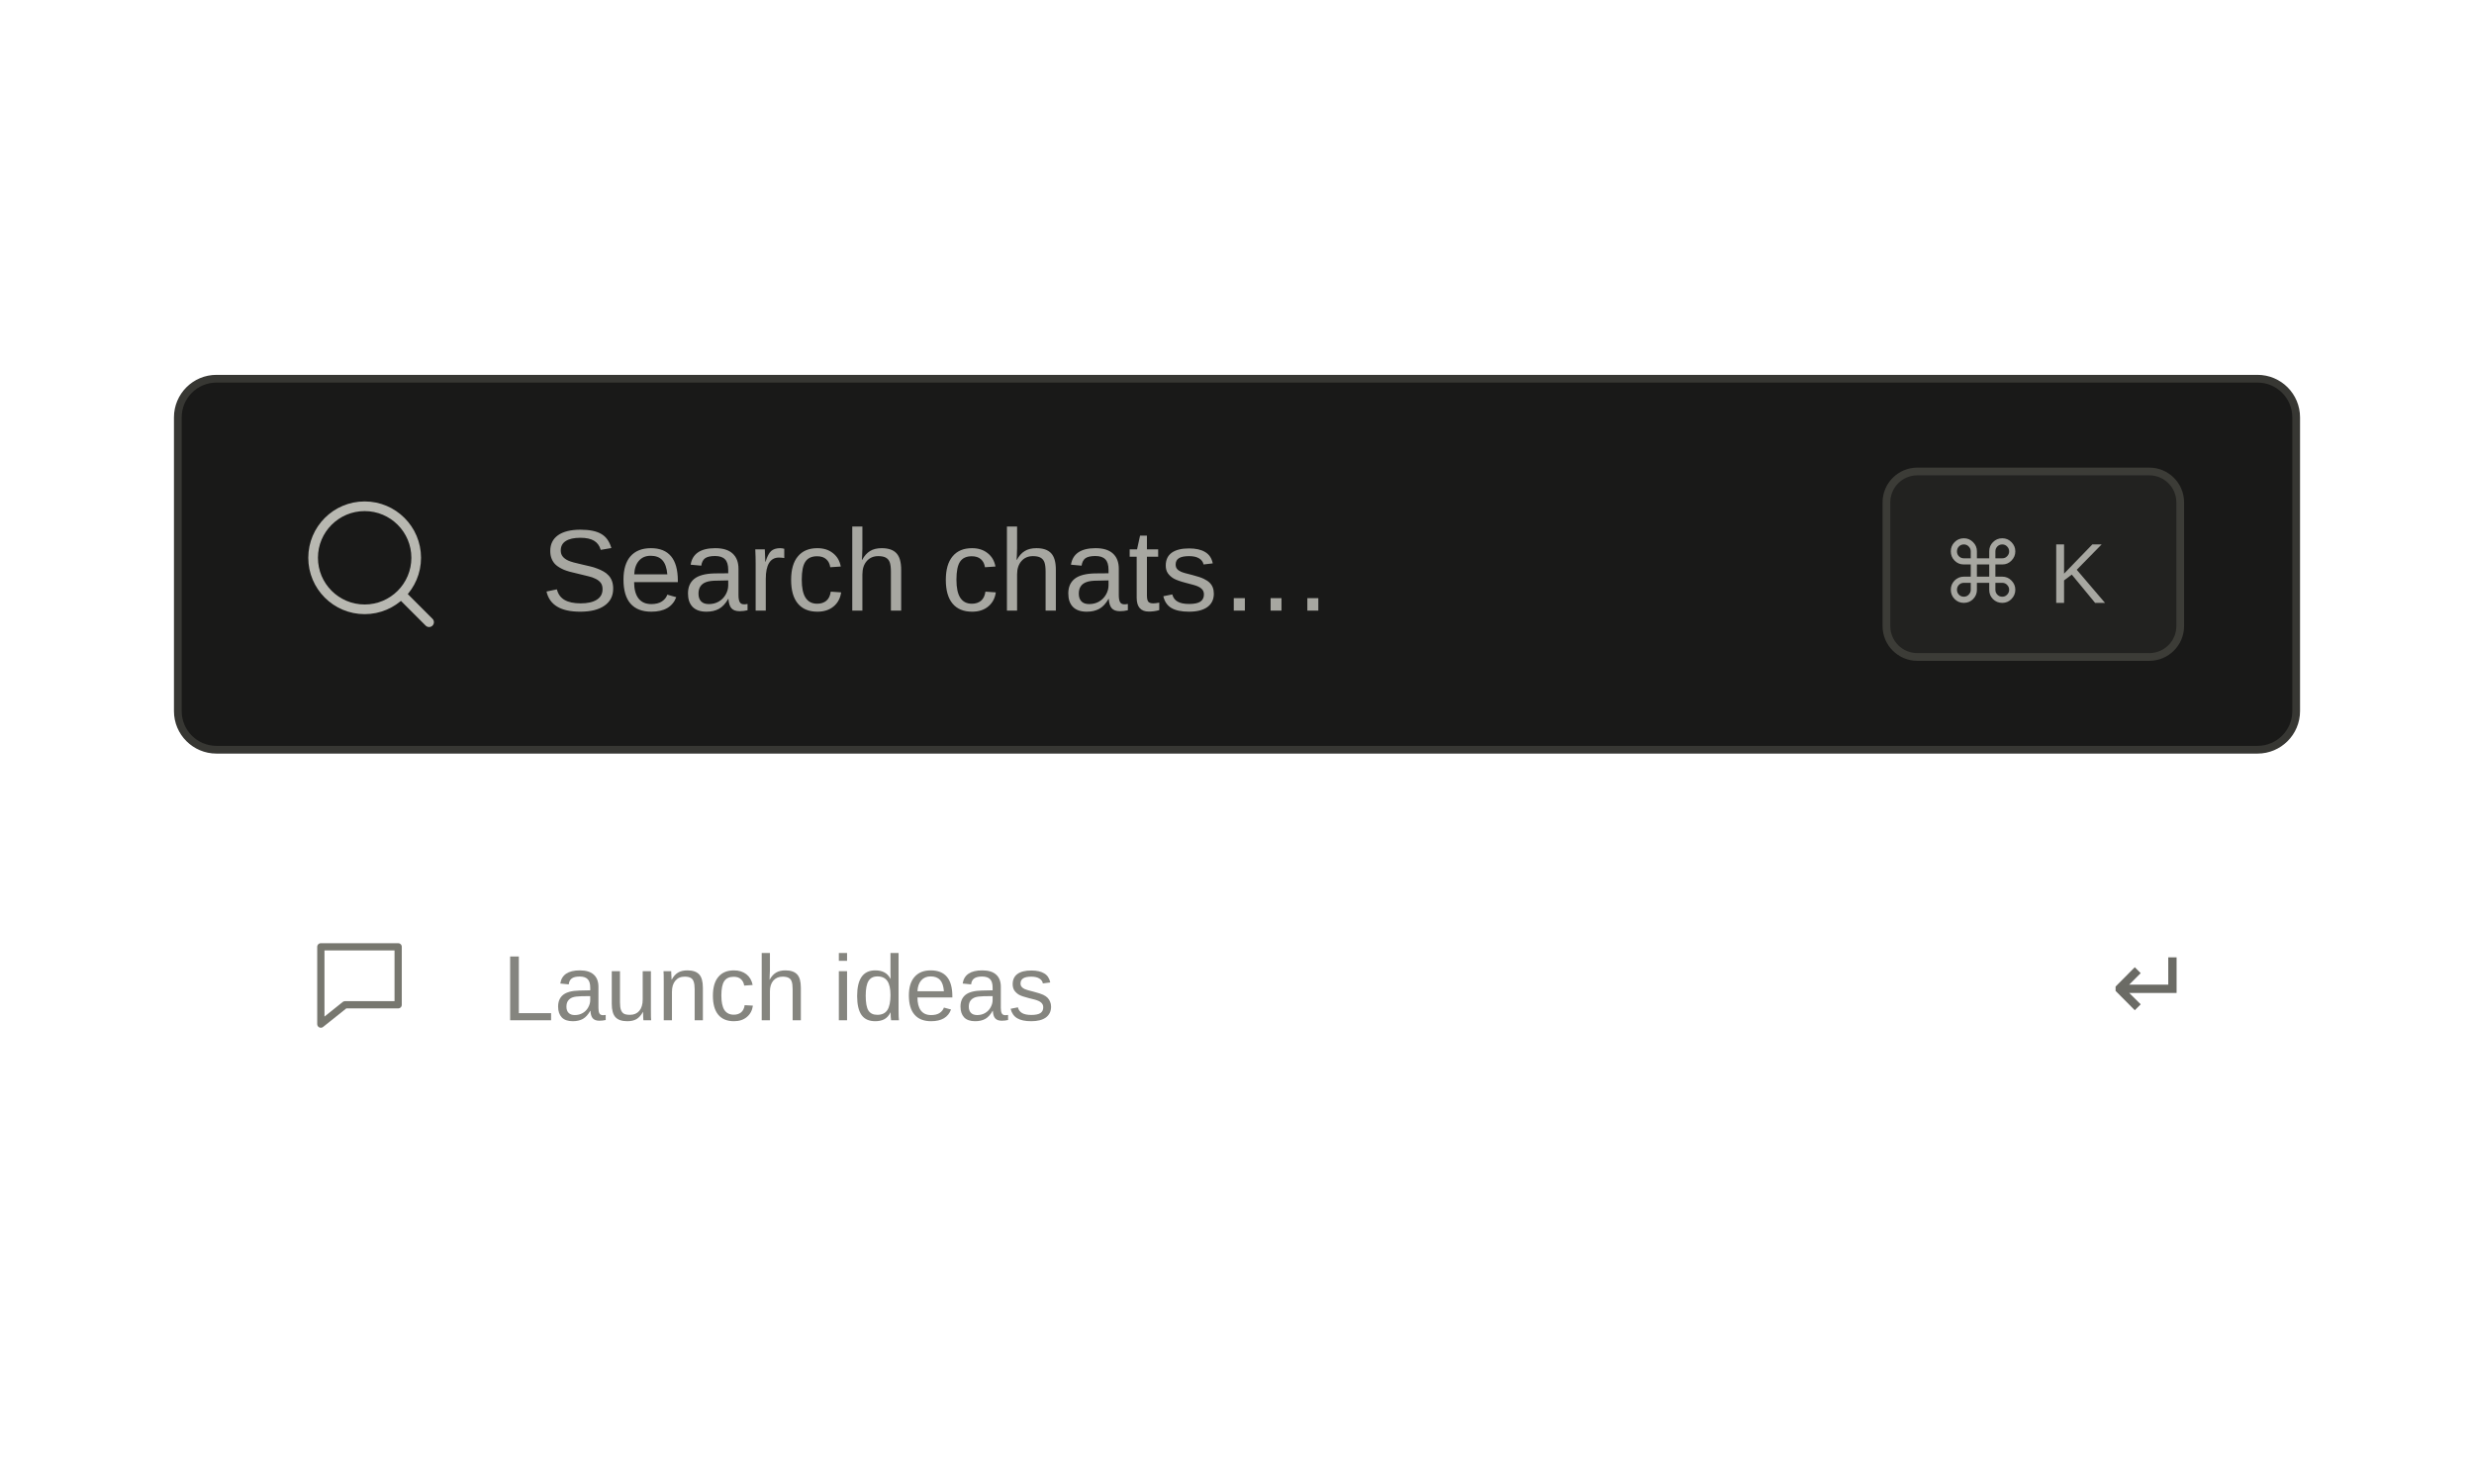
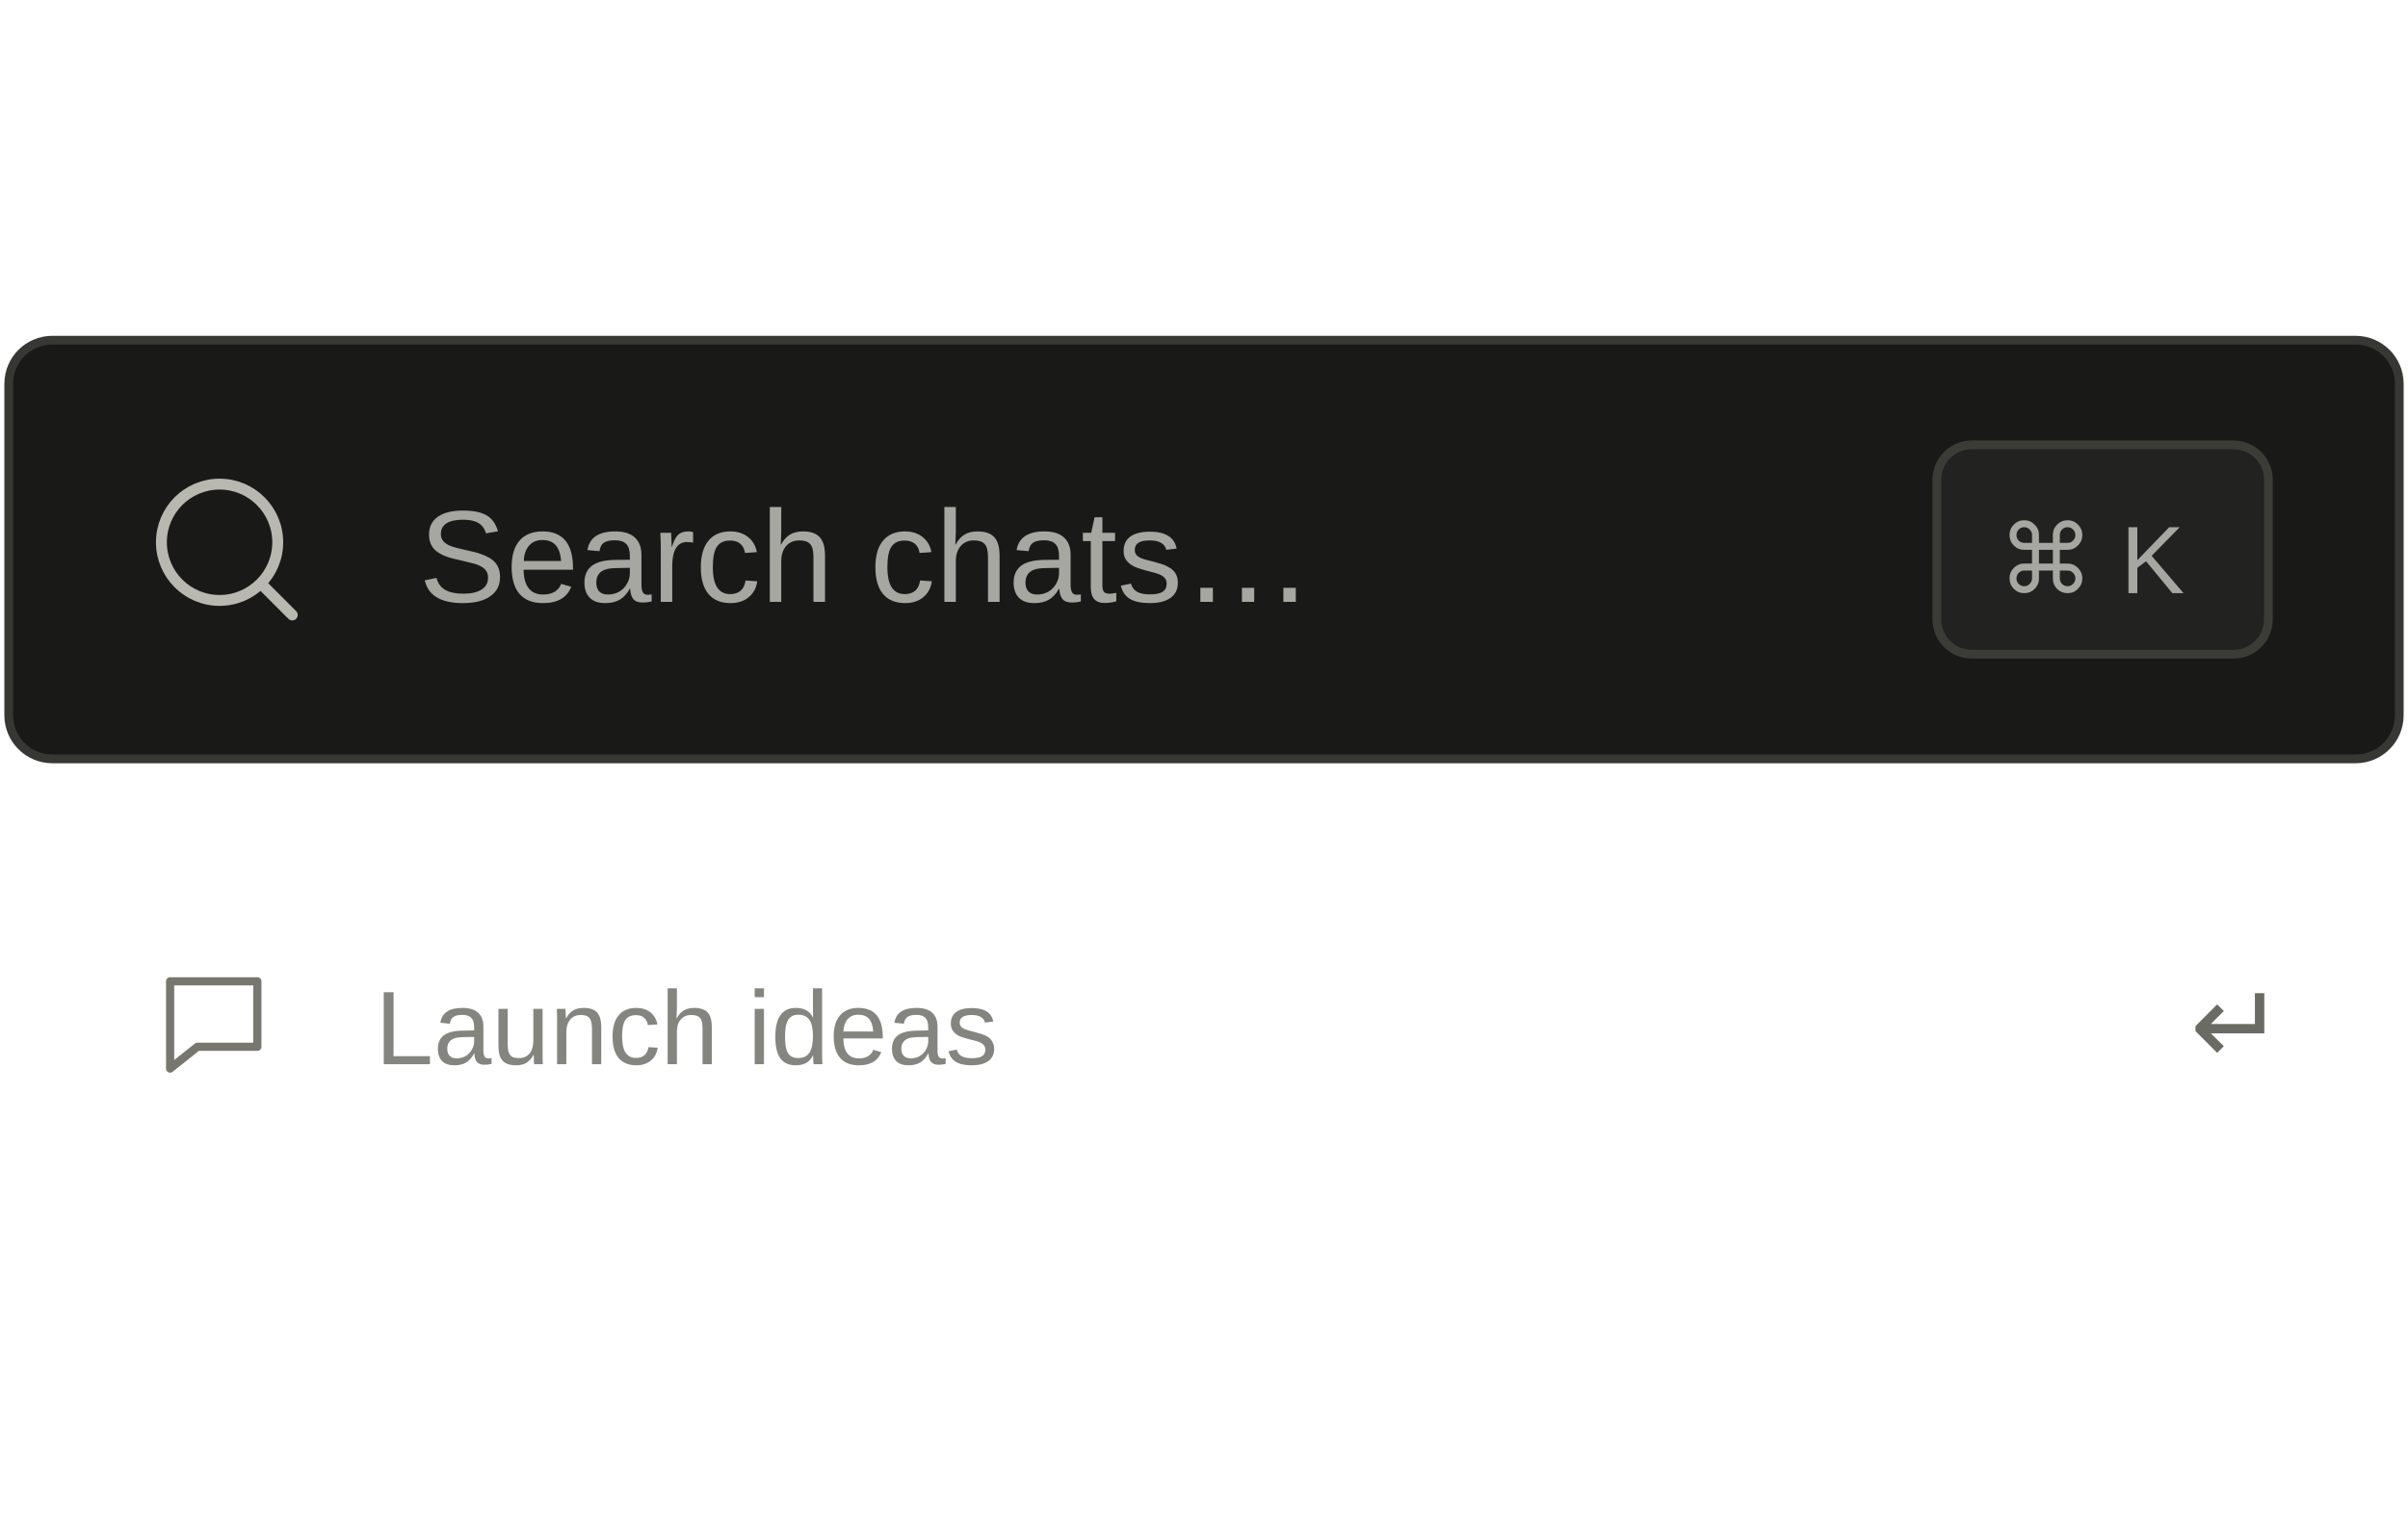
- <svg xmlns="http://www.w3.org/2000/svg" viewBox="0 50 320 192">
+ <svg xmlns="http://www.w3.org/2000/svg" viewBox="22 60 276 176">
  <g class="fragment">
    <rect x="23" y="99" width="274" height="48" rx="5" fill="#191918" stroke="#373733" />
    <svg x="38" y="113" width="20" height="20" viewBox="0 0 24 24" fill="none" stroke="#b8b8b1" stroke-width="1.5" stroke-linecap="round" stroke-linejoin="round">
      <path d="M21 21l-4.34-4.34 M19 11a8 8 0 1 1-16 0 8 8 0 0 1 16 0" />
    </svg>
    <text x="70" y="129" fill="#a7a7a1" font-family="Geist,Arial,sans-serif" font-size="15">Search chats…</text>
    <rect x="244" y="111" width="38" height="24" rx="4" fill="#222220" stroke="#3c3c37" />
    <text x="251" y="128" fill="#a7a7a1" font-family="Geist,Arial,sans-serif" font-size="11">⌘ K</text>
    <svg x="39" y="170" width="15" height="15" viewBox="0 0 24 24" fill="none" stroke="#77776f" stroke-width="1.5" stroke-linecap="round" stroke-linejoin="round">
      <path d="M4 4h16v12H9l-5 4Z" />
    </svg>
    <text x="65" y="182" fill="#85857f" font-family="Geist,Arial,sans-serif" font-size="12">Launch ideas</text>
    <text x="273" y="182" fill="#6b6b65" font-family="Geist,Arial,sans-serif" font-size="13">↵</text>
  </g>
</svg>
